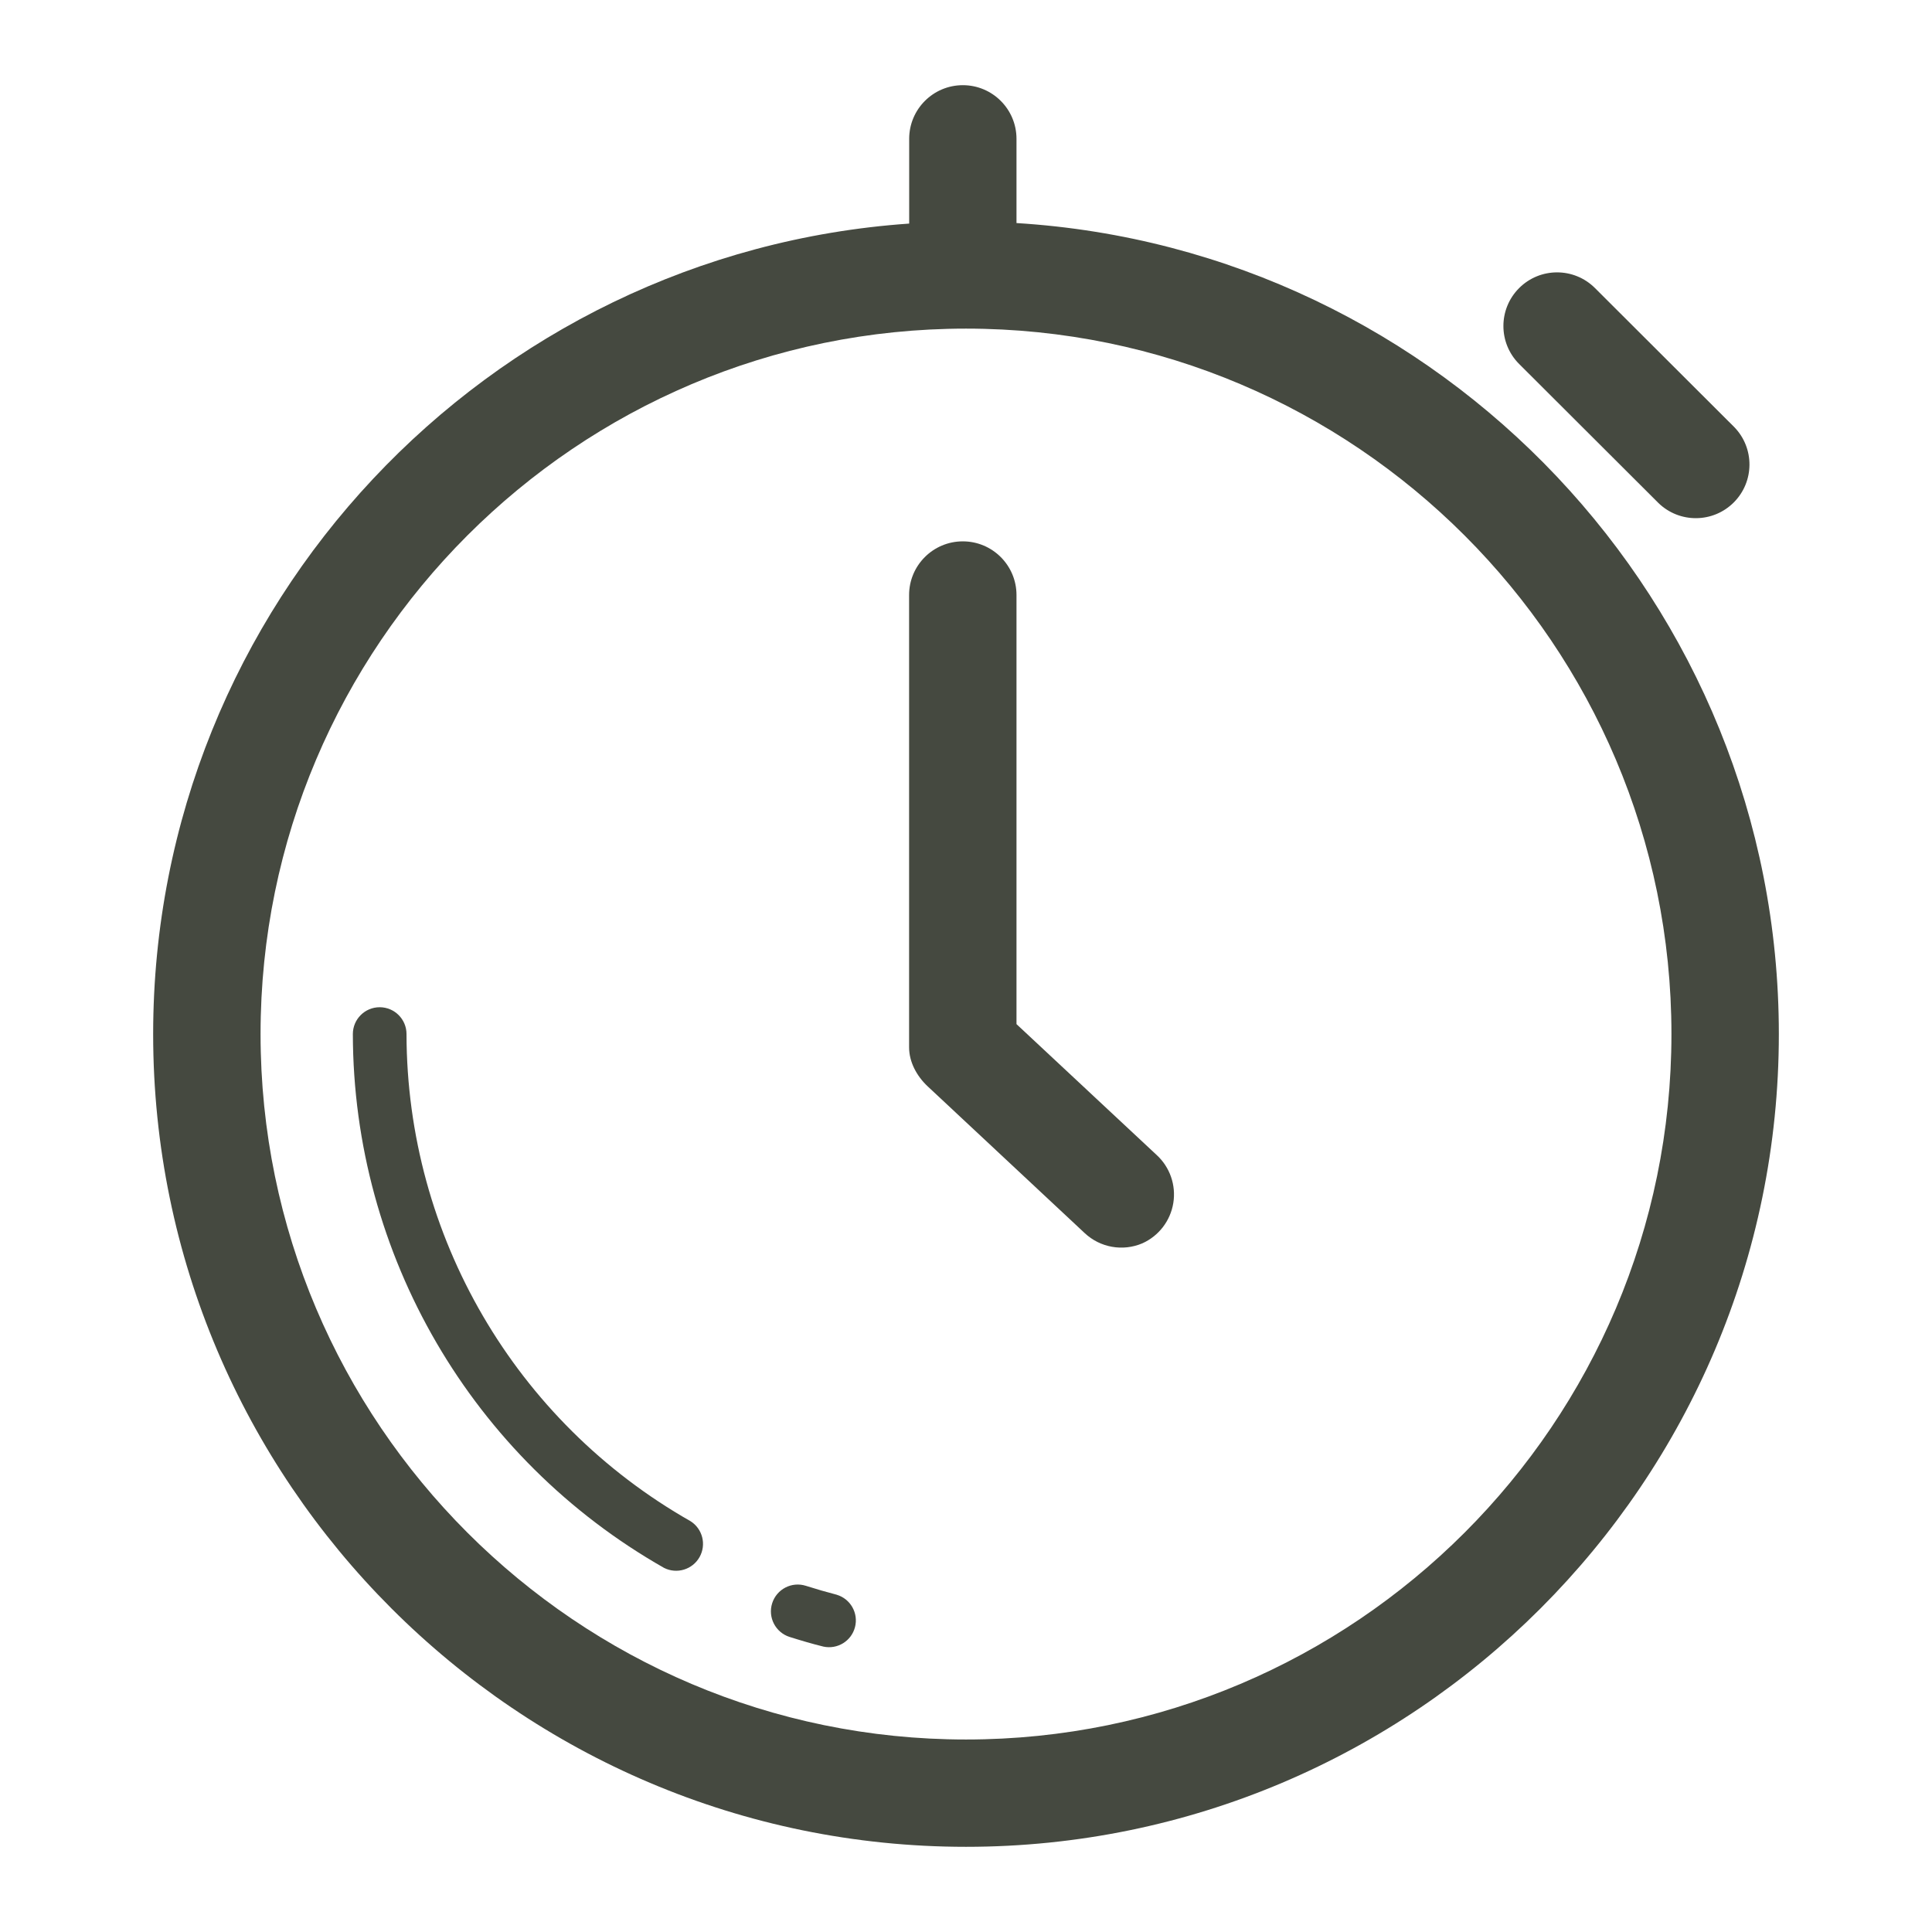
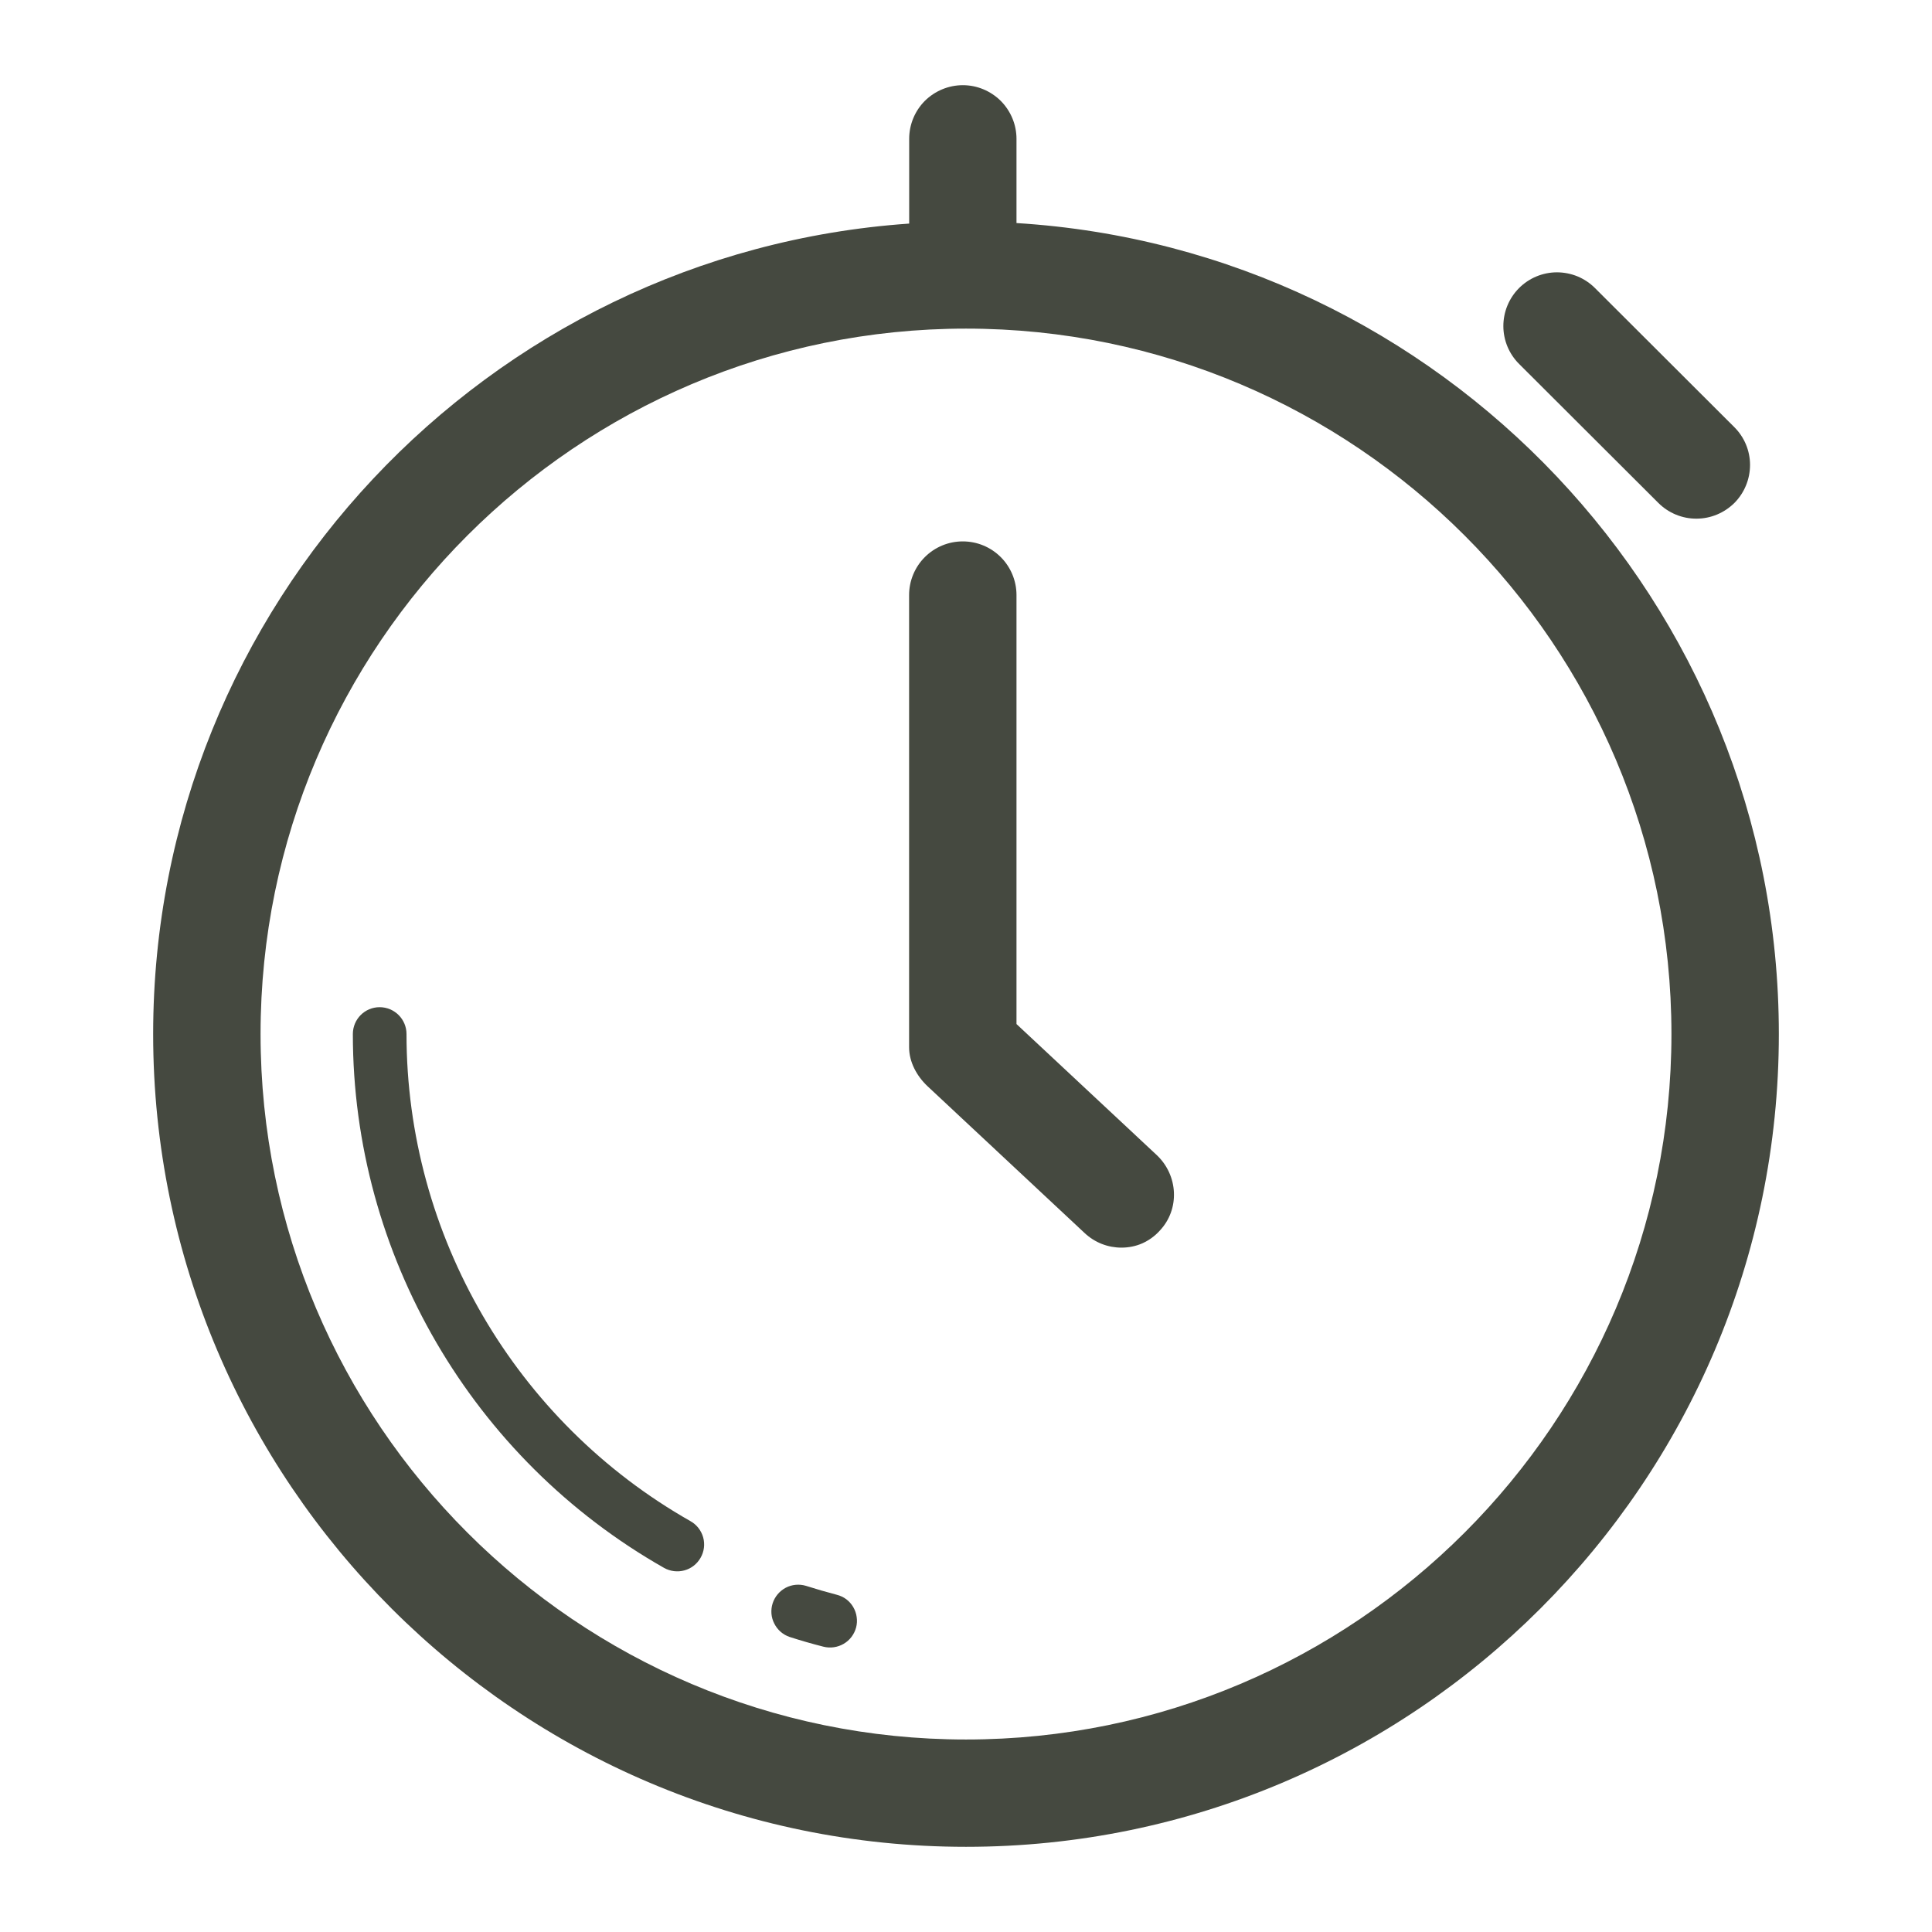
- <svg xmlns="http://www.w3.org/2000/svg" width="22" height="22" fill="none">
-   <g id="timer 1" opacity=".9">
-     <g id="Group" fill="#31352B">
-       <path id="Vector" d="M11.575 2.54v-.959a.611.611 0 00-1.222 0v.965c-4.803.333-8.609 4.344-8.609 9.23 0 5.102 4.153 9.254 9.256 9.254 5.103 0 9.256-4.152 9.256-9.255 0-4.91-3.845-8.937-8.681-9.235zM11 19.808c-4.43 0-8.033-3.604-8.033-8.033 0-4.43 3.603-8.033 8.033-8.033s8.033 3.604 8.033 8.033c0 4.429-3.603 8.033-8.033 8.033z" />
-       <path id="Vector_2" d="M7.863 17.322a6.39 6.39 0 01-3.234-5.547.305.305 0 10-.611 0 7.004 7.004 0 003.544 6.079.306.306 0 00.301-.532z" />
-       <path id="Vector_3" d="M9.53 18.16a6.839 6.839 0 01-.353-.102.305.305 0 00-.186.582c.127.04.255.078.385.11a.305.305 0 00.153-.59z" />
-       <path id="Vector_4" d="M18.885 5.728a.611.611 0 00.863-.865L18.162 3.28a.61.61 0 10-.863.865l1.586 1.583z" />
-       <path id="Vector_5" d="M11.575 11.661V6.776a.611.611 0 00-1.223 0v5.15c0 .168.088.328.21.443l1.789 1.672a.61.61 0 00.657.117.61.61 0 00.163-1.006l-1.596-1.49z" />
+ <svg xmlns="http://www.w3.org/2000/svg" width="22" height="22" viewBox="0 0 22 22" fill="none">
+   <g id="timer 1" opacity="0.9">
+     <g id="Group">
+       <path id="Vector" d="M11.575 2.54V1.581C11.575 1.419 11.51 1.264 11.396 1.149C11.281 1.035 11.126 0.97 10.964 0.97C10.802 0.97 10.646 1.035 10.531 1.149C10.417 1.264 10.353 1.419 10.353 1.581V2.546C5.55 2.879 1.744 6.89 1.744 11.775C1.744 16.878 5.897 21.03 11 21.03C16.103 21.03 20.256 16.878 20.256 11.775C20.256 6.865 16.411 2.838 11.575 2.54ZM11 19.808C6.57 19.808 2.967 16.204 2.967 11.775C2.967 7.346 6.57 3.742 11 3.742C15.43 3.742 19.033 7.346 19.033 11.775C19.033 16.204 15.43 19.808 11 19.808Z" fill="#31352B" />
+       <path id="Vector_2" d="M7.863 17.322C5.868 16.19 4.629 14.064 4.629 11.775C4.629 11.606 4.492 11.469 4.323 11.469C4.154 11.469 4.018 11.606 4.018 11.775C4.018 14.284 5.376 16.613 7.562 17.854C7.632 17.893 7.716 17.904 7.794 17.882C7.872 17.861 7.938 17.809 7.978 17.738C8.018 17.668 8.029 17.584 8.007 17.506C7.985 17.428 7.934 17.362 7.863 17.322Z" fill="#31352B" />
+       <path id="Vector_3" d="M9.529 18.16C9.411 18.129 9.293 18.095 9.177 18.058C9.1 18.035 9.018 18.043 8.947 18.08C8.876 18.118 8.823 18.181 8.798 18.258C8.774 18.334 8.78 18.417 8.817 18.488C8.853 18.56 8.915 18.614 8.991 18.64C9.118 18.681 9.246 18.718 9.376 18.751C9.455 18.771 9.538 18.759 9.608 18.718C9.678 18.677 9.728 18.61 9.749 18.531C9.759 18.493 9.761 18.452 9.755 18.413C9.75 18.373 9.736 18.335 9.716 18.3C9.696 18.266 9.669 18.235 9.637 18.211C9.605 18.187 9.568 18.17 9.529 18.16Z" fill="#31352B" />
+       <path id="Vector_4" d="M18.885 5.728C19 5.842 19.156 5.907 19.318 5.906C19.48 5.906 19.635 5.841 19.75 5.727C19.864 5.612 19.928 5.456 19.928 5.294C19.928 5.132 19.863 4.977 19.748 4.863L18.162 3.28C18.105 3.223 18.037 3.178 17.963 3.147C17.889 3.117 17.809 3.101 17.729 3.101C17.649 3.101 17.57 3.117 17.495 3.148C17.421 3.179 17.354 3.224 17.297 3.281C17.183 3.396 17.119 3.551 17.119 3.713C17.119 3.875 17.184 4.031 17.299 4.145L18.885 5.728Z" fill="#31352B" />
+       <path id="Vector_5" d="M11.575 11.661V6.776C11.575 6.614 11.51 6.458 11.396 6.344C11.281 6.229 11.126 6.165 10.963 6.165C10.801 6.165 10.646 6.229 10.531 6.344C10.417 6.458 10.352 6.614 10.352 6.776V11.925C10.352 12.094 10.44 12.254 10.562 12.369L12.351 14.041C12.469 14.152 12.62 14.207 12.77 14.207C12.852 14.207 12.933 14.191 13.008 14.158C13.083 14.124 13.15 14.076 13.205 14.015C13.438 13.77 13.417 13.383 13.171 13.152L11.575 11.661Z" fill="#31352B" />
    </g>
  </g>
</svg>
